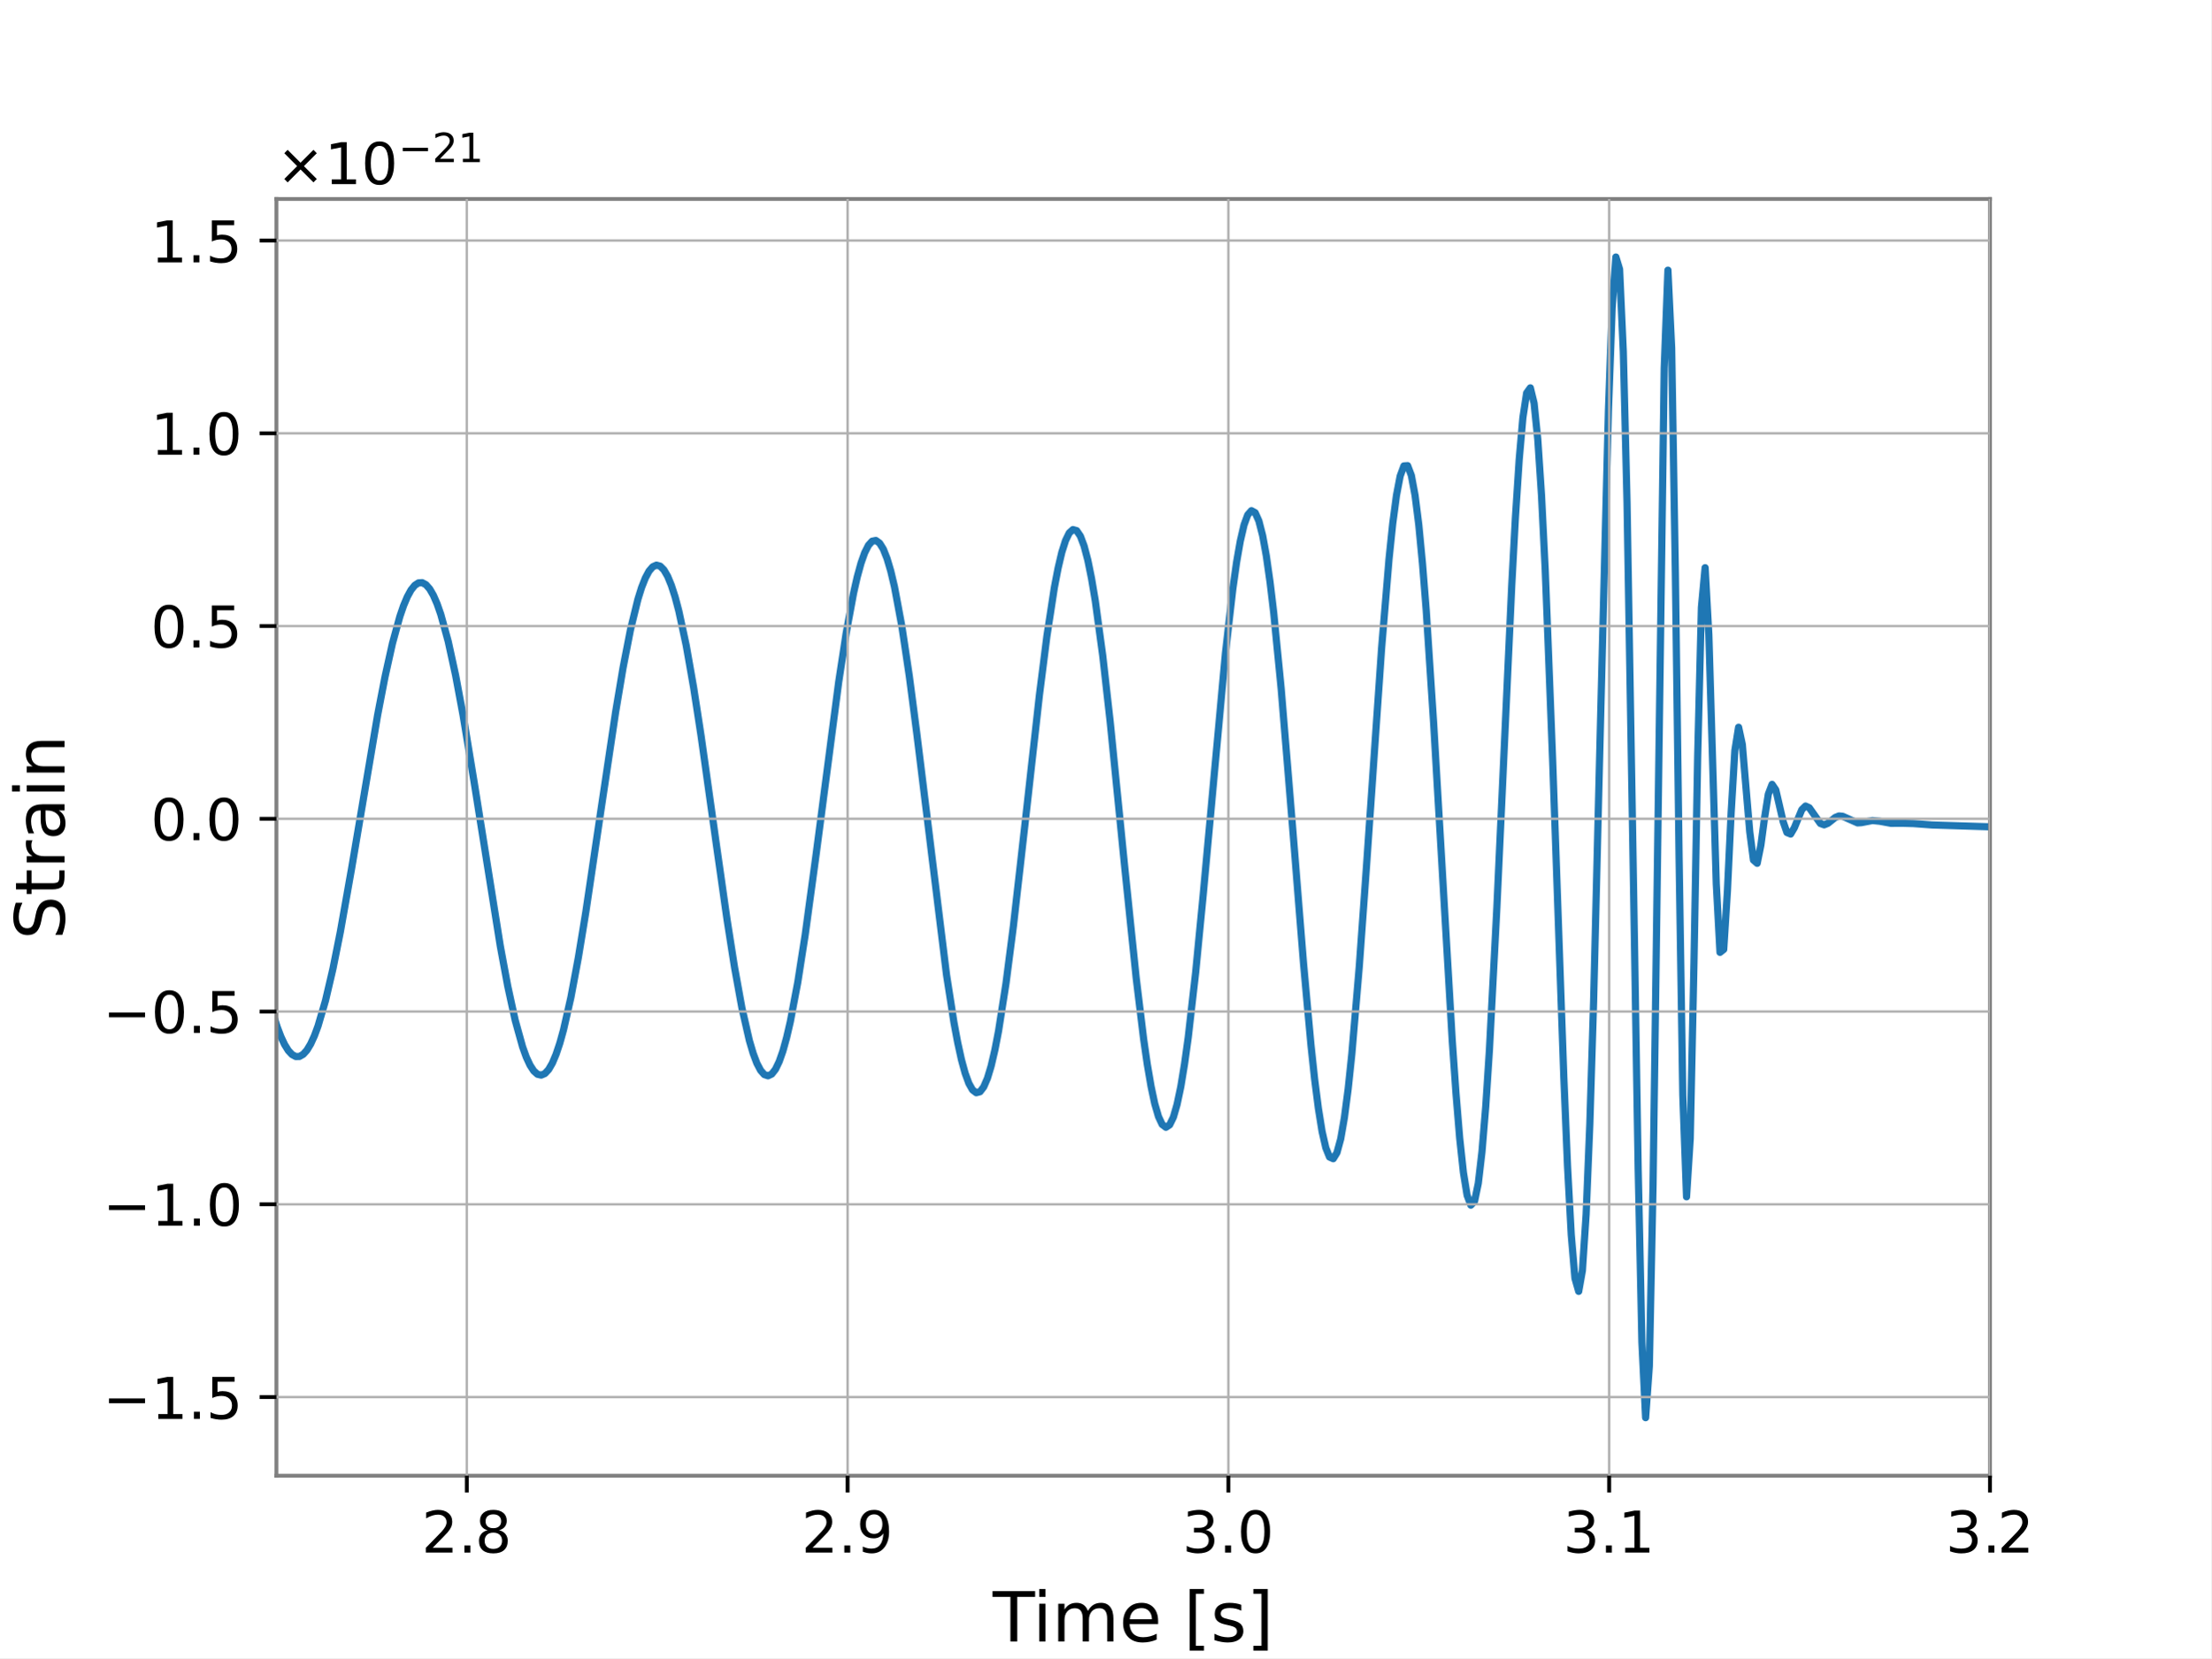
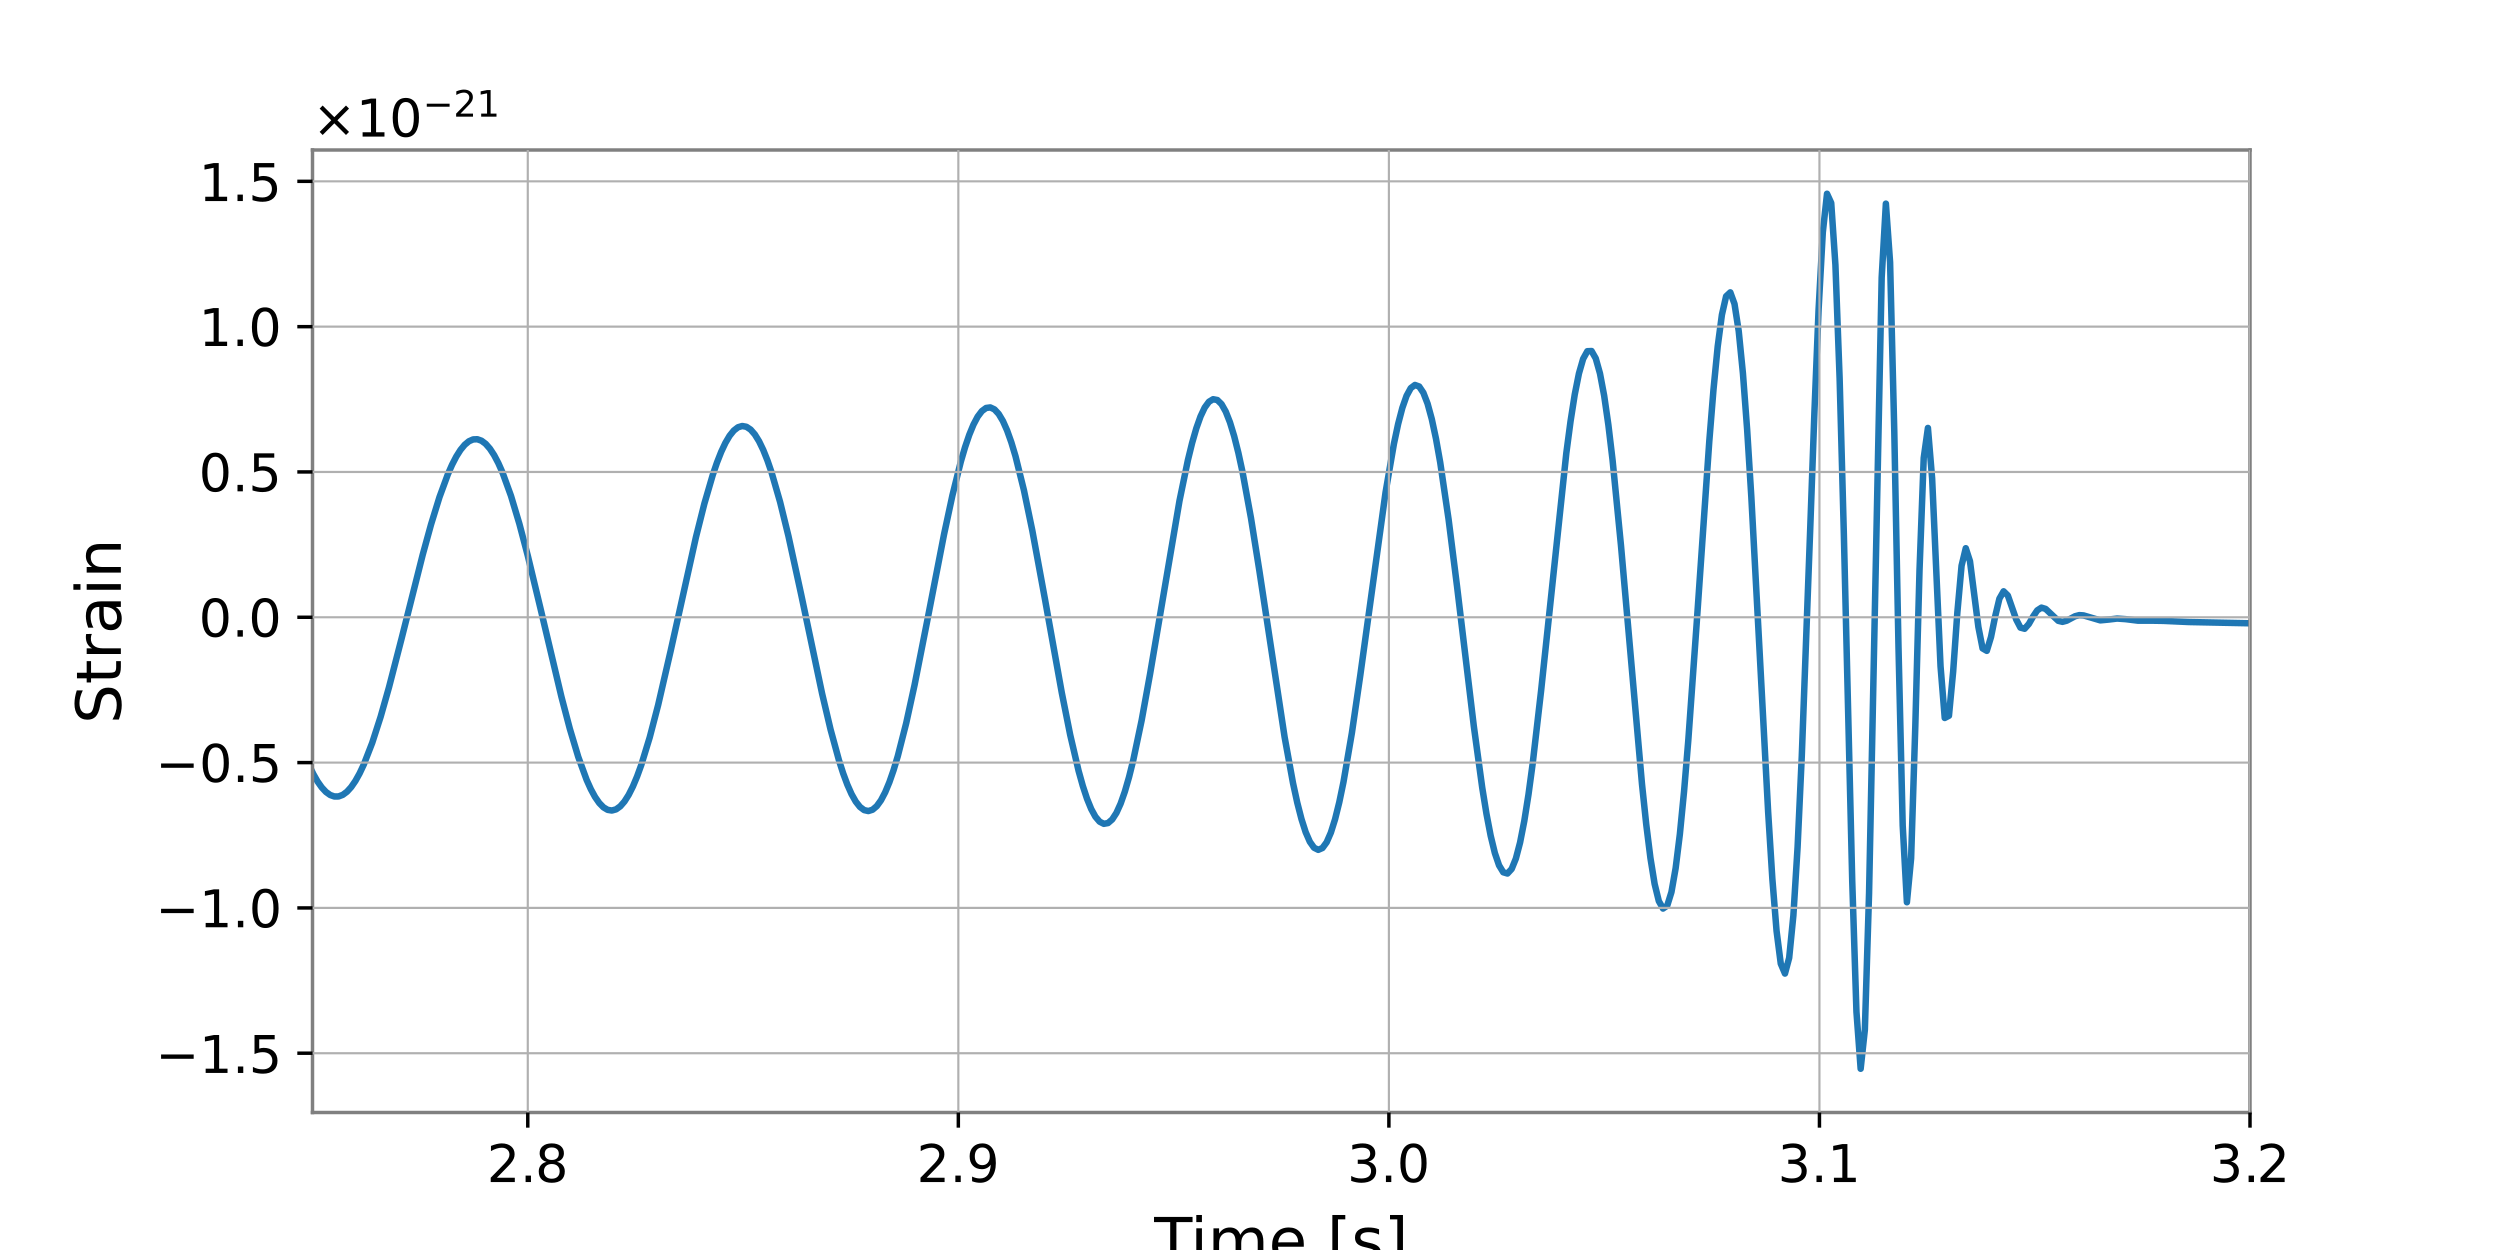
- <svg xmlns="http://www.w3.org/2000/svg" xmlns:xlink="http://www.w3.org/1999/xlink" width="460.8pt" height="345.6pt" viewBox="0 0 460.8 345.6" version="1.1">
+ <svg xmlns="http://www.w3.org/2000/svg" xmlns:xlink="http://www.w3.org/1999/xlink" width="576pt" height="288pt" viewBox="0 0 576 288" version="1.1">
  <defs>
    <style type="text/css">*{stroke-linejoin: round; stroke-linecap: butt}</style>
  </defs>
  <g id="figure_1">
    <g id="patch_1">
-       <path d="M 0 345.6  L 460.8 345.6  L 460.8 0  L 0 0  z " style="fill: #ffffff" />
+       <path d="M 0 288  L 576 288  L 576 0  L 0 0  z " style="fill: #ffffff" />
    </g>
    <g id="axes_1">
      <g id="patch_2">
-         <path d="M 57.6 307.584  L 414.72 307.584  L 414.72 41.472  L 57.6 41.472  z " style="fill: #ffffff" />
+         <path d="M 72 256.32  L 518.4 256.32  L 518.4 34.56  L 72 34.56  z " style="fill: #ffffff" />
      </g>
      <g id="line2d_1">
-         <path d="M 56.98 211.622  L 57.755 214.025  L 58.53 216.061  L 59.305 217.711  L 60.08 218.96  L 60.855 219.797  L 61.63 220.212  L 62.405 220.2  L 63.18 219.761  L 63.955 218.898  L 64.73 217.615  L 65.505 215.924  L 66.28 213.836  L 67.83 208.547  L 69.38 201.922  L 70.93 194.187  L 73.255 181.093  L 78.68 149.1  L 80.23 141.073  L 81.78 134.11  L 83.33 128.474  L 84.105 126.224  L 84.88 124.384  L 85.655 122.972  L 86.43 122.004  L 87.205 121.491  L 87.98 121.44  L 88.755 121.853  L 89.53 122.729  L 90.305 124.061  L 91.08 125.841  L 91.855 128.053  L 93.405 133.697  L 94.955 140.8  L 96.505 149.111  L 98.83 163.171  L 104.255 197.173  L 105.805 205.523  L 107.355 212.629  L 108.905 218.206  L 109.68 220.345  L 110.455 222.02  L 111.23 223.212  L 112.005 223.906  L 112.78 224.093  L 113.555 223.769  L 114.33 222.934  L 115.105 221.593  L 115.88 219.758  L 116.655 217.444  L 117.43 214.67  L 118.98 207.853  L 120.53 199.558  L 122.08 190.103  L 125.18 169.217  L 128.28 148.489  L 129.83 139.248  L 131.38 131.283  L 132.93 124.934  L 133.705 122.457  L 134.48 120.483  L 135.255 119.035  L 136.03 118.131  L 136.805 117.784  L 137.58 117.998  L 138.355 118.775  L 139.13 120.109  L 139.905 121.988  L 140.68 124.395  L 141.455 127.307  L 143.005 134.522  L 144.555 143.339  L 146.105 153.39  L 149.205 175.437  L 151.53 191.771  L 153.08 201.643  L 154.63 210.164  L 156.18 216.931  L 156.955 219.551  L 157.73 221.616  L 158.505 223.097  L 159.28 223.976  L 160.055 224.236  L 160.83 223.872  L 161.605 222.882  L 162.38 221.275  L 163.155 219.064  L 163.93 216.27  L 164.705 212.923  L 166.255 204.715  L 167.805 194.796  L 170.13 177.694  L 174.78 142.181  L 176.33 132.041  L 177.88 123.634  L 178.655 120.219  L 179.43 117.392  L 180.205 115.194  L 180.98 113.656  L 181.755 112.801  L 182.53 112.644  L 183.305 113.194  L 184.08 114.447  L 184.855 116.394  L 185.63 119.014  L 186.405 122.279  L 187.955 130.589  L 189.505 140.936  L 191.055 152.821  L 197.255 203.163  L 198.805 213.122  L 199.58 217.284  L 200.355 220.819  L 201.13 223.674  L 201.905 225.805  L 202.68 227.177  L 203.455 227.766  L 204.23 227.558  L 205.005 226.551  L 205.78 224.752  L 206.555 222.181  L 207.33 218.866  L 208.105 214.85  L 209.655 204.922  L 211.205 192.918  L 213.53 172.477  L 216.63 144.774  L 218.18 132.563  L 219.73 122.468  L 220.505 118.423  L 221.28 115.139  L 222.055 112.676  L 222.83 111.078  L 223.605 110.379  L 224.38 110.599  L 225.155 111.743  L 225.93 113.805  L 226.705 116.761  L 227.48 120.576  L 228.255 125.2  L 229.805 136.612  L 231.355 150.342  L 234.455 181.335  L 236.78 203.8  L 238.33 216.533  L 239.105 221.883  L 239.88 226.421  L 240.655 230.063  L 241.43 232.735  L 242.205 234.381  L 242.98 234.963  L 243.755 234.459  L 244.53 232.867  L 245.305 230.202  L 246.08 226.498  L 246.855 221.811  L 247.63 216.209  L 249.18 202.638  L 250.73 186.68  L 255.38 136.182  L 256.93 122.679  L 257.705 117.213  L 258.48 112.766  L 259.255 109.436  L 260.03 107.306  L 260.805 106.435  L 261.58 106.858  L 262.355 108.586  L 263.13 111.601  L 263.905 115.862  L 264.68 121.299  L 265.455 127.818  L 267.005 143.608  L 269.33 171.797  L 271.655 200.793  L 273.205 217.782  L 273.98 224.967  L 274.755 231.039  L 275.53 235.845  L 276.305 239.254  L 277.08 241.166  L 277.855 241.51  L 278.63 240.249  L 279.405 237.381  L 280.18 232.939  L 280.955 226.995  L 281.73 219.661  L 283.28 201.448  L 284.83 179.893  L 287.93 135.128  L 289.48 116.495  L 290.255 109.081  L 291.03 103.253  L 291.805 99.209  L 292.58 97.105  L 293.355 97.051  L 294.13 99.099  L 294.905 103.243  L 295.68 109.413  L 296.455 117.478  L 297.23 127.246  L 298.78 150.844  L 302.655 216.838  L 303.43 227.881  L 304.205 237.195  L 304.98 244.391  L 305.755 249.141  L 306.53 251.193  L 307.305 250.382  L 308.08 246.645  L 308.855 240.02  L 309.63 230.654  L 310.405 218.8  L 311.955 189.151  L 315.055 122.014  L 315.83 107.686  L 316.605 95.812  L 317.38 87.043  L 318.155 81.919  L 318.93 80.836  L 319.705 84.027  L 320.48 91.539  L 321.255 103.223  L 322.03 118.71  L 323.58 158.476  L 325.905 224.52  L 326.68 242.99  L 327.455 257.378  L 328.23 266.444  L 329.005 269.166  L 329.78 264.828  L 330.555 253.118  L 331.33 234.237  L 332.105 209.006  L 333.655 146.341  L 335.205 85.523  L 335.98 64.247  L 336.755 53.568  L 337.53 56.114  L 338.305 73.279  L 339.08 104.654  L 340.63 196.468  L 341.405 243.687  L 342.18 279.74  L 342.955 295.488  L 343.73 284.721  L 344.505 246.977  L 346.83 76.741  L 347.605 56.306  L 348.38 72.513  L 349.155 119.371  L 349.93 178.891  L 350.705 228.212  L 351.48 249.454  L 352.255 237.322  L 353.03 200.701  L 353.805 157.647  L 354.58 126.602  L 355.355 118.324  L 356.13 132.29  L 357.68 184.22  L 358.455 198.501  L 359.23 197.889  L 360.005 185.686  L 360.78 169.325  L 361.555 156.417  L 362.33 151.575  L 363.105 155.157  L 364.655 173.357  L 365.43 179.271  L 366.205 179.944  L 366.98 176.14  L 367.755 170.374  L 368.53 165.515  L 369.305 163.49  L 370.08 164.624  L 371.63 171.292  L 372.405 173.524  L 373.18 173.837  L 373.955 172.518  L 375.505 168.754  L 376.28 168.003  L 377.055 168.356  L 379.38 171.643  L 380.155 171.924  L 380.93 171.612  L 382.48 170.378  L 383.255 170.07  L 384.03 170.145  L 387.13 171.519  L 387.905 171.47  L 390.23 171.019  L 391.78 171.18  L 394.105 171.611  L 396.43 171.597  L 398.755 171.66  L 402.63 171.946  L 415.03 172.339  L 415.03 172.339  " clip-path="url(#p84a1144452)" style="fill: none; stroke: #1f77b4; stroke-width: 1.5; stroke-linecap: square" />
+         <path d="M 71.225 176.351  L 72.194 178.354  L 73.162 180.051  L 74.131 181.426  L 75.1 182.467  L 76.069 183.164  L 77.037 183.51  L 78.006 183.5  L 78.975 183.135  L 79.944 182.415  L 80.912 181.346  L 81.881 179.936  L 82.85 178.197  L 83.819 176.142  L 85.756 171.157  L 87.694 165.148  L 89.631 158.32  L 92.537 147.068  L 97.381 127.851  L 99.319 120.81  L 101.256 114.534  L 103.194 109.259  L 104.162 107.061  L 105.131 105.186  L 106.1 103.653  L 107.069 102.477  L 108.037 101.67  L 109.006 101.243  L 109.975 101.2  L 110.944 101.544  L 111.912 102.274  L 112.881 103.384  L 113.85 104.867  L 114.819 106.711  L 115.787 108.899  L 117.725 114.234  L 119.662 120.685  L 121.6 128.022  L 124.506 140.093  L 129.35 160.529  L 131.287 167.903  L 133.225 174.375  L 135.162 179.687  L 136.131 181.838  L 137.1 183.621  L 138.069 185.017  L 139.037 186.01  L 140.006 186.588  L 140.975 186.744  L 141.944 186.474  L 142.912 185.778  L 143.881 184.661  L 144.85 183.132  L 145.819 181.203  L 146.787 178.892  L 147.756 176.22  L 149.694 169.893  L 151.631 162.462  L 154.537 149.878  L 160.35 123.741  L 162.287 116.04  L 164.225 109.402  L 165.194 106.573  L 166.162 104.112  L 167.131 102.047  L 168.1 100.402  L 169.069 99.196  L 170.037 98.443  L 171.006 98.153  L 171.975 98.332  L 172.944 98.979  L 173.912 100.091  L 174.881 101.657  L 175.85 103.663  L 176.819 106.089  L 177.787 108.911  L 179.725 115.626  L 181.662 123.53  L 184.569 136.872  L 189.412 159.809  L 191.35 168.035  L 193.287 175.136  L 194.256 178.158  L 195.225 180.776  L 196.194 182.959  L 197.162 184.68  L 198.131 185.914  L 199.1 186.646  L 200.069 186.864  L 201.037 186.56  L 202.006 185.735  L 202.975 184.396  L 203.944 182.553  L 204.912 180.225  L 205.881 177.436  L 206.85 174.215  L 208.787 166.62  L 210.725 157.774  L 213.631 143.05  L 217.506 123.12  L 219.444 114.104  L 221.381 106.326  L 222.35 103.028  L 223.319 100.182  L 224.287 97.827  L 225.256 95.995  L 226.225 94.713  L 227.194 94  L 228.162 93.87  L 229.131 94.328  L 230.1 95.373  L 231.069 96.995  L 232.037 99.178  L 233.006 101.899  L 233.975 105.127  L 235.912 112.947  L 237.85 122.268  L 240.756 138.043  L 244.631 159.585  L 246.569 169.303  L 248.506 177.602  L 249.475 181.07  L 250.444 184.016  L 251.412 186.395  L 252.381 188.17  L 253.35 189.314  L 254.319 189.805  L 255.287 189.632  L 256.256 188.793  L 257.225 187.293  L 258.194 185.15  L 259.163 182.388  L 260.131 179.041  L 261.1 175.151  L 263.038 165.951  L 264.975 155.281  L 271.756 115.374  L 273.694 106.006  L 274.663 102.057  L 275.631 98.686  L 276.6 95.949  L 277.569 93.896  L 278.538 92.565  L 279.506 91.982  L 280.475 92.166  L 281.444 93.119  L 282.413 94.837  L 283.381 97.301  L 284.35 100.48  L 285.319 104.334  L 286.288 108.809  L 288.225 119.363  L 290.163 131.52  L 295.975 169.833  L 297.913 180.444  L 298.881 184.903  L 299.85 188.684  L 300.819 191.719  L 301.788 193.945  L 302.756 195.318  L 303.725 195.803  L 304.694 195.383  L 305.663 194.056  L 306.631 191.835  L 307.6 188.749  L 308.569 184.842  L 309.538 180.175  L 311.475 168.865  L 313.413 155.567  L 319.225 113.485  L 321.163 102.233  L 322.131 97.678  L 323.1 93.971  L 324.069 91.197  L 325.038 89.422  L 326.006 88.696  L 326.975 89.048  L 327.944 90.488  L 328.913 93.001  L 329.881 96.552  L 330.85 101.083  L 331.819 106.515  L 333.756 119.674  L 335.694 135.033  L 339.569 167.327  L 341.506 181.485  L 342.475 187.473  L 343.444 192.533  L 344.413 196.537  L 345.381 199.378  L 346.35 200.972  L 347.319 201.259  L 348.288 200.208  L 349.256 197.817  L 350.225 194.115  L 351.194 189.163  L 352.163 183.051  L 353.131 175.903  L 355.069 159.141  L 360.881 104.386  L 361.85 97.079  L 362.819 90.901  L 363.788 86.044  L 364.756 82.674  L 365.725 80.921  L 366.694 80.876  L 367.663 82.582  L 368.631 86.035  L 369.6 91.177  L 370.569 97.898  L 371.538 106.038  L 373.475 125.703  L 378.319 180.698  L 379.288 189.901  L 380.256 197.662  L 381.225 203.659  L 382.194 207.618  L 383.163 209.328  L 384.131 208.652  L 385.1 205.537  L 386.069 200.017  L 387.038 192.212  L 388.006 182.333  L 388.975 170.677  L 390.913 143.641  L 393.819 101.678  L 394.788 89.738  L 395.756 79.844  L 396.725 72.536  L 397.694 68.266  L 398.663 67.363  L 399.631 70.022  L 400.6 76.283  L 401.569 86.019  L 402.538 98.925  L 403.506 114.504  L 405.444 150.725  L 407.381 187.1  L 408.35 202.491  L 409.319 214.481  L 410.288 222.036  L 411.256 224.305  L 412.225 220.69  L 413.194 210.932  L 414.163 195.197  L 415.131 174.172  L 417.069 121.951  L 418.038 95.059  L 419.006 71.269  L 419.975 53.539  L 420.944 44.64  L 421.913 46.762  L 422.881 61.066  L 423.85 87.212  L 424.819 122.922  L 426.756 203.072  L 427.725 233.117  L 428.694 246.24  L 429.663 237.267  L 430.631 205.814  L 433.538 63.951  L 434.506 46.922  L 435.475 60.428  L 436.444 99.476  L 437.413 149.075  L 438.381 190.177  L 439.35 207.878  L 440.319 197.768  L 441.288 167.251  L 442.256 131.373  L 443.225 105.501  L 444.194 98.603  L 445.163 110.242  L 447.1 153.516  L 448.069 165.418  L 449.038 164.907  L 450.006 154.738  L 450.975 141.104  L 451.944 130.347  L 452.913 126.313  L 453.881 129.298  L 455.819 144.464  L 456.788 149.392  L 457.756 149.953  L 458.725 146.783  L 459.694 141.978  L 460.663 137.929  L 461.631 136.241  L 462.6 137.187  L 464.538 142.743  L 465.506 144.604  L 466.475 144.864  L 467.444 143.765  L 468.413 142.069  L 469.381 140.628  L 470.35 140.002  L 471.319 140.296  L 474.225 143.036  L 475.194 143.27  L 476.163 143.01  L 478.1 141.982  L 479.069 141.725  L 480.038 141.787  L 483.913 142.932  L 485.85 142.746  L 487.788 142.516  L 489.725 142.65  L 492.631 143.009  L 495.538 142.998  L 498.444 143.05  L 504.256 143.313  L 518.788 143.616  L 518.788 143.616  " clip-path="url(#p03eb09dd69)" style="fill: none; stroke: #1f77b4; stroke-width: 1.5; stroke-linecap: square" />
      </g>
      <g id="patch_3">
-         <path d="M 57.6 307.584  L 57.6 41.472  " style="fill: none; stroke: #808080; stroke-width: 0.8; stroke-linejoin: miter; stroke-linecap: square" />
+         <path d="M 72 256.32  L 72 34.56  " style="fill: none; stroke: #808080; stroke-width: 0.8; stroke-linejoin: miter; stroke-linecap: square" />
      </g>
      <g id="patch_4">
-         <path d="M 414.72 307.584  L 414.72 41.472  " style="fill: none; stroke: #808080; stroke-width: 0.8; stroke-linejoin: miter; stroke-linecap: square" />
+         <path d="M 518.4 256.32  L 518.4 34.56  " style="fill: none; stroke: #808080; stroke-width: 0.8; stroke-linejoin: miter; stroke-linecap: square" />
      </g>
      <g id="patch_5">
-         <path d="M 57.6 307.584  L 414.72 307.584  " style="fill: none; stroke: #808080; stroke-width: 0.8; stroke-linejoin: miter; stroke-linecap: square" />
+         <path d="M 72 256.32  L 518.4 256.32  " style="fill: none; stroke: #808080; stroke-width: 0.8; stroke-linejoin: miter; stroke-linecap: square" />
      </g>
      <g id="patch_6">
-         <path d="M 57.6 41.472  L 414.72 41.472  " style="fill: none; stroke: #808080; stroke-width: 0.8; stroke-linejoin: miter; stroke-linecap: square" />
+         <path d="M 72 34.56  L 518.4 34.56  " style="fill: none; stroke: #808080; stroke-width: 0.8; stroke-linejoin: miter; stroke-linecap: square" />
      </g>
      <g id="matplotlib.axis_1">
        <g id="xtick_1">
          <g id="line2d_2">
-             <path d="M 97.28 307.584  L 97.28 41.472  " clip-path="url(#p84a1144452)" style="fill: none; stroke: #b0b0b0; stroke-width: 0.5; stroke-linecap: square" />
+             <path d="M 121.6 256.32  L 121.6 34.56  " clip-path="url(#p03eb09dd69)" style="fill: none; stroke: #b0b0b0; stroke-width: 0.5; stroke-linecap: square" />
          </g>
          <g id="line2d_3">
            <defs>
-               <path id="m9dfa824d84" d="M 0 0  L 0 3.5  " style="stroke: #000000; stroke-width: 0.8" />
-             </defs>
-             <g>
-               <use xlink:href="#m9dfa824d84" x="97.28" y="307.584" style="stroke: #000000; stroke-width: 0.8" />
+               <path id="m7b87c50d47" d="M 0 0  L 0 3.5  " style="stroke: #000000; stroke-width: 0.8" />
+             </defs>
+             <g>
+               <use xlink:href="#m7b87c50d47" x="121.6" y="256.32" style="stroke: #000000; stroke-width: 0.8" />
            </g>
          </g>
          <g id="text_1">
-             <g transform="translate(87.86 323.7021) scale(0.12 -0.12)">
+             <g transform="translate(112.18 272.4381) scale(0.12 -0.12)">
              <defs>
                <path id="DejaVuSans-32" d="M 1228 531  L 3431 531  L 3431 0  L 469 0  L 469 531  Q 828 903 1448 1529  Q 2069 2156 2228 2338  Q 2531 2678 2651 2914  Q 2772 3150 2772 3378  Q 2772 3750 2511 3984  Q 2250 4219 1831 4219  Q 1534 4219 1204 4116  Q 875 4013 500 3803  L 500 4441  Q 881 4594 1212 4672  Q 1544 4750 1819 4750  Q 2544 4750 2975 4387  Q 3406 4025 3406 3419  Q 3406 3131 3298 2873  Q 3191 2616 2906 2266  Q 2828 2175 2409 1742  Q 1991 1309 1228 531  z " transform="scale(0.015625)" />
                <path id="DejaVuSans-2e" d="M 684 794  L 1344 794  L 1344 0  L 684 0  L 684 794  z " transform="scale(0.015625)" />
                <path id="DejaVuSans-38" d="M 2034 2216  Q 1584 2216 1326 1975  Q 1069 1734 1069 1313  Q 1069 891 1326 650  Q 1584 409 2034 409  Q 2484 409 2743 651  Q 3003 894 3003 1313  Q 3003 1734 2745 1975  Q 2488 2216 2034 2216  z M 1403 2484  Q 997 2584 770 2862  Q 544 3141 544 3541  Q 544 4100 942 4425  Q 1341 4750 2034 4750  Q 2731 4750 3128 4425  Q 3525 4100 3525 3541  Q 3525 3141 3298 2862  Q 3072 2584 2669 2484  Q 3125 2378 3379 2068  Q 3634 1759 3634 1313  Q 3634 634 3220 271  Q 2806 -91 2034 -91  Q 1263 -91 848 271  Q 434 634 434 1313  Q 434 1759 690 2068  Q 947 2378 1403 2484  z M 1172 3481  Q 1172 3119 1398 2916  Q 1625 2713 2034 2713  Q 2441 2713 2670 2916  Q 2900 3119 2900 3481  Q 2900 3844 2670 4047  Q 2441 4250 2034 4250  Q 1625 4250 1398 4047  Q 1172 3844 1172 3481  z " transform="scale(0.015625)" />
              </defs>
              <use xlink:href="#DejaVuSans-32" transform="translate(0 0.78125)" />
              <use xlink:href="#DejaVuSans-2e" transform="translate(63.62305 0.78125)" />
              <use xlink:href="#DejaVuSans-38" transform="translate(92.78516 0.78125)" />
            </g>
          </g>
        </g>
        <g id="xtick_2">
          <g id="line2d_4">
-             <path d="M 176.64 307.584  L 176.64 41.472  " clip-path="url(#p84a1144452)" style="fill: none; stroke: #b0b0b0; stroke-width: 0.5; stroke-linecap: square" />
+             <path d="M 220.8 256.32  L 220.8 34.56  " clip-path="url(#p03eb09dd69)" style="fill: none; stroke: #b0b0b0; stroke-width: 0.5; stroke-linecap: square" />
          </g>
          <g id="line2d_5">
            <g>
-               <use xlink:href="#m9dfa824d84" x="176.64" y="307.584" style="stroke: #000000; stroke-width: 0.8" />
+               <use xlink:href="#m7b87c50d47" x="220.8" y="256.32" style="stroke: #000000; stroke-width: 0.8" />
            </g>
          </g>
          <g id="text_2">
-             <g transform="translate(167.04 323.7021) scale(0.12 -0.12)">
+             <g transform="translate(211.2 272.4381) scale(0.12 -0.12)">
              <defs>
                <path id="DejaVuSans-39" d="M 703 97  L 703 672  Q 941 559 1184 500  Q 1428 441 1663 441  Q 2288 441 2617 861  Q 2947 1281 2994 2138  Q 2813 1869 2534 1725  Q 2256 1581 1919 1581  Q 1219 1581 811 2004  Q 403 2428 403 3163  Q 403 3881 828 4315  Q 1253 4750 1959 4750  Q 2769 4750 3195 4129  Q 3622 3509 3622 2328  Q 3622 1225 3098 567  Q 2575 -91 1691 -91  Q 1453 -91 1209 -44  Q 966 3 703 97  z M 1959 2075  Q 2384 2075 2632 2365  Q 2881 2656 2881 3163  Q 2881 3666 2632 3958  Q 2384 4250 1959 4250  Q 1534 4250 1286 3958  Q 1038 3666 1038 3163  Q 1038 2656 1286 2365  Q 1534 2075 1959 2075  z " transform="scale(0.015625)" />
              </defs>
              <use xlink:href="#DejaVuSans-32" transform="translate(0 0.78125)" />
              <use xlink:href="#DejaVuSans-2e" transform="translate(63.62305 0.78125)" />
              <use xlink:href="#DejaVuSans-39" transform="translate(95.41016 0.78125)" />
            </g>
          </g>
        </g>
        <g id="xtick_3">
          <g id="line2d_6">
-             <path d="M 256 307.584  L 256 41.472  " clip-path="url(#p84a1144452)" style="fill: none; stroke: #b0b0b0; stroke-width: 0.5; stroke-linecap: square" />
+             <path d="M 320 256.32  L 320 34.56  " clip-path="url(#p03eb09dd69)" style="fill: none; stroke: #b0b0b0; stroke-width: 0.5; stroke-linecap: square" />
          </g>
          <g id="line2d_7">
            <g>
-               <use xlink:href="#m9dfa824d84" x="256" y="307.584" style="stroke: #000000; stroke-width: 0.8" />
+               <use xlink:href="#m7b87c50d47" x="320" y="256.32" style="stroke: #000000; stroke-width: 0.8" />
            </g>
          </g>
          <g id="text_3">
-             <g transform="translate(246.4 323.7021) scale(0.12 -0.12)">
+             <g transform="translate(310.4 272.4381) scale(0.12 -0.12)">
              <defs>
                <path id="DejaVuSans-33" d="M 2597 2516  Q 3050 2419 3304 2112  Q 3559 1806 3559 1356  Q 3559 666 3084 287  Q 2609 -91 1734 -91  Q 1441 -91 1130 -33  Q 819 25 488 141  L 488 750  Q 750 597 1062 519  Q 1375 441 1716 441  Q 2309 441 2620 675  Q 2931 909 2931 1356  Q 2931 1769 2642 2001  Q 2353 2234 1838 2234  L 1294 2234  L 1294 2753  L 1863 2753  Q 2328 2753 2575 2939  Q 2822 3125 2822 3475  Q 2822 3834 2567 4026  Q 2313 4219 1838 4219  Q 1578 4219 1281 4162  Q 984 4106 628 3988  L 628 4550  Q 988 4650 1302 4700  Q 1616 4750 1894 4750  Q 2613 4750 3031 4423  Q 3450 4097 3450 3541  Q 3450 3153 3228 2886  Q 3006 2619 2597 2516  z " transform="scale(0.015625)" />
                <path id="DejaVuSans-30" d="M 2034 4250  Q 1547 4250 1301 3770  Q 1056 3291 1056 2328  Q 1056 1369 1301 889  Q 1547 409 2034 409  Q 2525 409 2770 889  Q 3016 1369 3016 2328  Q 3016 3291 2770 3770  Q 2525 4250 2034 4250  z M 2034 4750  Q 2819 4750 3233 4129  Q 3647 3509 3647 2328  Q 3647 1150 3233 529  Q 2819 -91 2034 -91  Q 1250 -91 836 529  Q 422 1150 422 2328  Q 422 3509 836 4129  Q 1250 4750 2034 4750  z " transform="scale(0.015625)" />
              </defs>
              <use xlink:href="#DejaVuSans-33" transform="translate(0 0.78125)" />
              <use xlink:href="#DejaVuSans-2e" transform="translate(63.62305 0.78125)" />
              <use xlink:href="#DejaVuSans-30" transform="translate(95.41016 0.78125)" />
            </g>
          </g>
        </g>
        <g id="xtick_4">
          <g id="line2d_8">
-             <path d="M 335.36 307.584  L 335.36 41.472  " clip-path="url(#p84a1144452)" style="fill: none; stroke: #b0b0b0; stroke-width: 0.5; stroke-linecap: square" />
+             <path d="M 419.2 256.32  L 419.2 34.56  " clip-path="url(#p03eb09dd69)" style="fill: none; stroke: #b0b0b0; stroke-width: 0.5; stroke-linecap: square" />
          </g>
          <g id="line2d_9">
            <g>
-               <use xlink:href="#m9dfa824d84" x="335.36" y="307.584" style="stroke: #000000; stroke-width: 0.8" />
+               <use xlink:href="#m7b87c50d47" x="419.2" y="256.32" style="stroke: #000000; stroke-width: 0.8" />
            </g>
          </g>
          <g id="text_4">
-             <g transform="translate(325.76 323.7021) scale(0.12 -0.12)">
+             <g transform="translate(409.6 272.4381) scale(0.12 -0.12)">
              <defs>
                <path id="DejaVuSans-31" d="M 794 531  L 1825 531  L 1825 4091  L 703 3866  L 703 4441  L 1819 4666  L 2450 4666  L 2450 531  L 3481 531  L 3481 0  L 794 0  L 794 531  z " transform="scale(0.015625)" />
              </defs>
              <use xlink:href="#DejaVuSans-33" transform="translate(0 0.78125)" />
              <use xlink:href="#DejaVuSans-2e" transform="translate(63.62305 0.78125)" />
              <use xlink:href="#DejaVuSans-31" transform="translate(95.41016 0.78125)" />
            </g>
          </g>
        </g>
        <g id="xtick_5">
          <g id="line2d_10">
-             <path d="M 414.72 307.584  L 414.72 41.472  " clip-path="url(#p84a1144452)" style="fill: none; stroke: #b0b0b0; stroke-width: 0.5; stroke-linecap: square" />
+             <path d="M 518.4 256.32  L 518.4 34.56  " clip-path="url(#p03eb09dd69)" style="fill: none; stroke: #b0b0b0; stroke-width: 0.5; stroke-linecap: square" />
          </g>
          <g id="line2d_11">
            <g>
-               <use xlink:href="#m9dfa824d84" x="414.72" y="307.584" style="stroke: #000000; stroke-width: 0.8" />
+               <use xlink:href="#m7b87c50d47" x="518.4" y="256.32" style="stroke: #000000; stroke-width: 0.8" />
            </g>
          </g>
          <g id="text_5">
-             <g transform="translate(405.48 323.7021) scale(0.12 -0.12)">
+             <g transform="translate(509.16 272.4381) scale(0.12 -0.12)">
              <use xlink:href="#DejaVuSans-33" transform="translate(0 0.78125)" />
              <use xlink:href="#DejaVuSans-2e" transform="translate(63.62305 0.78125)" />
              <use xlink:href="#DejaVuSans-32" transform="translate(89.91016 0.78125)" />
            </g>
          </g>
        </g>
        <g id="text_6">
-           <g transform="translate(206.8864 342.1395) scale(0.144 -0.144)">
+           <g transform="translate(265.9264 290.8755) scale(0.144 -0.144)">
            <defs>
              <path id="DejaVuSans-54" d="M -19 4666  L 3928 4666  L 3928 4134  L 2272 4134  L 2272 0  L 1638 0  L 1638 4134  L -19 4134  L -19 4666  z " transform="scale(0.015625)" />
              <path id="DejaVuSans-69" d="M 603 3500  L 1178 3500  L 1178 0  L 603 0  L 603 3500  z M 603 4863  L 1178 4863  L 1178 4134  L 603 4134  L 603 4863  z " transform="scale(0.015625)" />
              <path id="DejaVuSans-6d" d="M 3328 2828  Q 3544 3216 3844 3400  Q 4144 3584 4550 3584  Q 5097 3584 5394 3201  Q 5691 2819 5691 2113  L 5691 0  L 5113 0  L 5113 2094  Q 5113 2597 4934 2840  Q 4756 3084 4391 3084  Q 3944 3084 3684 2787  Q 3425 2491 3425 1978  L 3425 0  L 2847 0  L 2847 2094  Q 2847 2600 2669 2842  Q 2491 3084 2119 3084  Q 1678 3084 1418 2786  Q 1159 2488 1159 1978  L 1159 0  L 581 0  L 581 3500  L 1159 3500  L 1159 2956  Q 1356 3278 1631 3431  Q 1906 3584 2284 3584  Q 2666 3584 2933 3390  Q 3200 3197 3328 2828  z " transform="scale(0.015625)" />
              <path id="DejaVuSans-65" d="M 3597 1894  L 3597 1613  L 953 1613  Q 991 1019 1311 708  Q 1631 397 2203 397  Q 2534 397 2845 478  Q 3156 559 3463 722  L 3463 178  Q 3153 47 2828 -22  Q 2503 -91 2169 -91  Q 1331 -91 842 396  Q 353 884 353 1716  Q 353 2575 817 3079  Q 1281 3584 2069 3584  Q 2775 3584 3186 3129  Q 3597 2675 3597 1894  z M 3022 2063  Q 3016 2534 2758 2815  Q 2500 3097 2075 3097  Q 1594 3097 1305 2825  Q 1016 2553 972 2059  L 3022 2063  z " transform="scale(0.015625)" />
              <path id="DejaVuSans-20" transform="scale(0.015625)" />
              <path id="DejaVuSans-5b" d="M 550 4863  L 1875 4863  L 1875 4416  L 1125 4416  L 1125 -397  L 1875 -397  L 1875 -844  L 550 -844  L 550 4863  z " transform="scale(0.015625)" />
              <path id="DejaVuSans-73" d="M 2834 3397  L 2834 2853  Q 2591 2978 2328 3040  Q 2066 3103 1784 3103  Q 1356 3103 1142 2972  Q 928 2841 928 2578  Q 928 2378 1081 2264  Q 1234 2150 1697 2047  L 1894 2003  Q 2506 1872 2764 1633  Q 3022 1394 3022 966  Q 3022 478 2636 193  Q 2250 -91 1575 -91  Q 1294 -91 989 -36  Q 684 19 347 128  L 347 722  Q 666 556 975 473  Q 1284 391 1588 391  Q 1994 391 2212 530  Q 2431 669 2431 922  Q 2431 1156 2273 1281  Q 2116 1406 1581 1522  L 1381 1569  Q 847 1681 609 1914  Q 372 2147 372 2553  Q 372 3047 722 3315  Q 1072 3584 1716 3584  Q 2034 3584 2315 3537  Q 2597 3491 2834 3397  z " transform="scale(0.015625)" />
              <path id="DejaVuSans-5d" d="M 1947 4863  L 1947 -844  L 622 -844  L 622 -397  L 1369 -397  L 1369 4416  L 622 4416  L 622 4863  L 1947 4863  z " transform="scale(0.015625)" />
            </defs>
            <use xlink:href="#DejaVuSans-54" />
            <use xlink:href="#DejaVuSans-69" x="57.959" />
            <use xlink:href="#DejaVuSans-6d" x="85.742" />
            <use xlink:href="#DejaVuSans-65" x="183.154" />
            <use xlink:href="#DejaVuSans-20" x="244.678" />
            <use xlink:href="#DejaVuSans-5b" x="276.465" />
            <use xlink:href="#DejaVuSans-73" x="315.479" />
            <use xlink:href="#DejaVuSans-5d" x="367.578" />
          </g>
        </g>
      </g>
      <g id="matplotlib.axis_2">
        <g id="ytick_1">
          <g id="line2d_12">
-             <path d="M 57.6 291.194  L 414.72 291.194  " clip-path="url(#p84a1144452)" style="fill: none; stroke: #b0b0b0; stroke-width: 0.5; stroke-linecap: square" />
+             <path d="M 72 242.662  L 518.4 242.662  " clip-path="url(#p03eb09dd69)" style="fill: none; stroke: #b0b0b0; stroke-width: 0.5; stroke-linecap: square" />
          </g>
          <g id="line2d_13">
            <defs>
-               <path id="m2ed5eed83a" d="M 0 0  L -3.5 0  " style="stroke: #000000; stroke-width: 0.8" />
-             </defs>
-             <g>
-               <use xlink:href="#m2ed5eed83a" x="57.6" y="291.194" style="stroke: #000000; stroke-width: 0.8" />
+               <path id="mb6c239f7c6" d="M 0 0  L -3.5 0  " style="stroke: #000000; stroke-width: 0.8" />
+             </defs>
+             <g>
+               <use xlink:href="#mb6c239f7c6" x="72" y="242.662" style="stroke: #000000; stroke-width: 0.8" />
            </g>
          </g>
          <g id="text_7">
-             <g transform="translate(21.44 295.7529) scale(0.12 -0.12)">
+             <g transform="translate(35.84 247.2206) scale(0.12 -0.12)">
              <defs>
                <path id="DejaVuSans-2212" d="M 678 2272  L 4684 2272  L 4684 1741  L 678 1741  L 678 2272  z " transform="scale(0.015625)" />
                <path id="DejaVuSans-35" d="M 691 4666  L 3169 4666  L 3169 4134  L 1269 4134  L 1269 2991  Q 1406 3038 1543 3061  Q 1681 3084 1819 3084  Q 2600 3084 3056 2656  Q 3513 2228 3513 1497  Q 3513 744 3044 326  Q 2575 -91 1722 -91  Q 1428 -91 1123 -41  Q 819 9 494 109  L 494 744  Q 775 591 1075 516  Q 1375 441 1709 441  Q 2250 441 2565 725  Q 2881 1009 2881 1497  Q 2881 1984 2565 2268  Q 2250 2553 1709 2553  Q 1456 2553 1204 2497  Q 953 2441 691 2322  L 691 4666  z " transform="scale(0.015625)" />
              </defs>
              <use xlink:href="#DejaVuSans-2212" transform="translate(0 0.09375)" />
              <use xlink:href="#DejaVuSans-31" transform="translate(83.78906 0.09375)" />
              <use xlink:href="#DejaVuSans-2e" transform="translate(147.4121 0.09375)" />
              <use xlink:href="#DejaVuSans-35" transform="translate(179.1992 0.09375)" />
            </g>
          </g>
        </g>
        <g id="ytick_2">
          <g id="line2d_14">
-             <path d="M 57.6 251.017  L 414.72 251.017  " clip-path="url(#p84a1144452)" style="fill: none; stroke: #b0b0b0; stroke-width: 0.5; stroke-linecap: square" />
+             <path d="M 72 209.181  L 518.4 209.181  " clip-path="url(#p03eb09dd69)" style="fill: none; stroke: #b0b0b0; stroke-width: 0.5; stroke-linecap: square" />
          </g>
          <g id="line2d_15">
            <g>
-               <use xlink:href="#m2ed5eed83a" x="57.6" y="251.017" style="stroke: #000000; stroke-width: 0.8" />
+               <use xlink:href="#mb6c239f7c6" x="72" y="209.181" style="stroke: #000000; stroke-width: 0.8" />
            </g>
          </g>
          <g id="text_8">
-             <g transform="translate(21.44 255.5757) scale(0.12 -0.12)">
+             <g transform="translate(35.84 213.7396) scale(0.12 -0.12)">
              <use xlink:href="#DejaVuSans-2212" transform="translate(0 0.78125)" />
              <use xlink:href="#DejaVuSans-31" transform="translate(83.78906 0.78125)" />
              <use xlink:href="#DejaVuSans-2e" transform="translate(147.4121 0.78125)" />
              <use xlink:href="#DejaVuSans-30" transform="translate(179.1992 0.78125)" />
            </g>
          </g>
        </g>
        <g id="ytick_3">
          <g id="line2d_16">
-             <path d="M 57.6 210.839  L 414.72 210.839  " clip-path="url(#p84a1144452)" style="fill: none; stroke: #b0b0b0; stroke-width: 0.5; stroke-linecap: square" />
+             <path d="M 72 175.7  L 518.4 175.7  " clip-path="url(#p03eb09dd69)" style="fill: none; stroke: #b0b0b0; stroke-width: 0.5; stroke-linecap: square" />
          </g>
          <g id="line2d_17">
            <g>
-               <use xlink:href="#m2ed5eed83a" x="57.6" y="210.839" style="stroke: #000000; stroke-width: 0.8" />
+               <use xlink:href="#mb6c239f7c6" x="72" y="175.7" style="stroke: #000000; stroke-width: 0.8" />
            </g>
          </g>
          <g id="text_9">
-             <g transform="translate(21.44 215.3985) scale(0.12 -0.12)">
+             <g transform="translate(35.84 180.2586) scale(0.12 -0.12)">
              <use xlink:href="#DejaVuSans-2212" transform="translate(0 0.78125)" />
              <use xlink:href="#DejaVuSans-30" transform="translate(83.78906 0.78125)" />
              <use xlink:href="#DejaVuSans-2e" transform="translate(147.4121 0.78125)" />
              <use xlink:href="#DejaVuSans-35" transform="translate(179.1992 0.78125)" />
            </g>
          </g>
        </g>
        <g id="ytick_4">
          <g id="line2d_18">
-             <path d="M 57.6 170.662  L 414.72 170.662  " clip-path="url(#p84a1144452)" style="fill: none; stroke: #b0b0b0; stroke-width: 0.5; stroke-linecap: square" />
+             <path d="M 72 142.219  L 518.4 142.219  " clip-path="url(#p03eb09dd69)" style="fill: none; stroke: #b0b0b0; stroke-width: 0.5; stroke-linecap: square" />
          </g>
          <g id="line2d_19">
            <g>
-               <use xlink:href="#m2ed5eed83a" x="57.6" y="170.662" style="stroke: #000000; stroke-width: 0.8" />
+               <use xlink:href="#mb6c239f7c6" x="72" y="142.219" style="stroke: #000000; stroke-width: 0.8" />
            </g>
          </g>
          <g id="text_10">
-             <g transform="translate(31.4 175.2213) scale(0.12 -0.12)">
+             <g transform="translate(45.8 146.7776) scale(0.12 -0.12)">
              <use xlink:href="#DejaVuSans-30" transform="translate(0 0.78125)" />
              <use xlink:href="#DejaVuSans-2e" transform="translate(63.62305 0.78125)" />
              <use xlink:href="#DejaVuSans-30" transform="translate(95.41016 0.78125)" />
            </g>
          </g>
        </g>
        <g id="ytick_5">
          <g id="line2d_20">
-             <path d="M 57.6 130.485  L 414.72 130.485  " clip-path="url(#p84a1144452)" style="fill: none; stroke: #b0b0b0; stroke-width: 0.5; stroke-linecap: square" />
+             <path d="M 72 108.738  L 518.4 108.738  " clip-path="url(#p03eb09dd69)" style="fill: none; stroke: #b0b0b0; stroke-width: 0.5; stroke-linecap: square" />
          </g>
          <g id="line2d_21">
            <g>
-               <use xlink:href="#m2ed5eed83a" x="57.6" y="130.485" style="stroke: #000000; stroke-width: 0.8" />
+               <use xlink:href="#mb6c239f7c6" x="72" y="108.738" style="stroke: #000000; stroke-width: 0.8" />
            </g>
          </g>
          <g id="text_11">
-             <g transform="translate(31.4 135.0441) scale(0.12 -0.12)">
+             <g transform="translate(45.8 113.2966) scale(0.12 -0.12)">
              <use xlink:href="#DejaVuSans-30" transform="translate(0 0.78125)" />
              <use xlink:href="#DejaVuSans-2e" transform="translate(63.62305 0.78125)" />
              <use xlink:href="#DejaVuSans-35" transform="translate(95.41016 0.78125)" />
            </g>
          </g>
        </g>
        <g id="ytick_6">
          <g id="line2d_22">
-             <path d="M 57.6 90.308  L 414.72 90.308  " clip-path="url(#p84a1144452)" style="fill: none; stroke: #b0b0b0; stroke-width: 0.5; stroke-linecap: square" />
+             <path d="M 72 75.257  L 518.4 75.257  " clip-path="url(#p03eb09dd69)" style="fill: none; stroke: #b0b0b0; stroke-width: 0.5; stroke-linecap: square" />
          </g>
          <g id="line2d_23">
            <g>
-               <use xlink:href="#m2ed5eed83a" x="57.6" y="90.308" style="stroke: #000000; stroke-width: 0.8" />
+               <use xlink:href="#mb6c239f7c6" x="72" y="75.257" style="stroke: #000000; stroke-width: 0.8" />
            </g>
          </g>
          <g id="text_12">
-             <g transform="translate(31.4 94.86691) scale(0.12 -0.12)">
+             <g transform="translate(45.8 79.8156) scale(0.12 -0.12)">
              <use xlink:href="#DejaVuSans-31" transform="translate(0 0.78125)" />
              <use xlink:href="#DejaVuSans-2e" transform="translate(63.62305 0.78125)" />
              <use xlink:href="#DejaVuSans-30" transform="translate(95.41016 0.78125)" />
            </g>
          </g>
        </g>
        <g id="ytick_7">
          <g id="line2d_24">
-             <path d="M 57.6 50.131  L 414.72 50.131  " clip-path="url(#p84a1144452)" style="fill: none; stroke: #b0b0b0; stroke-width: 0.5; stroke-linecap: square" />
+             <path d="M 72 41.776  L 518.4 41.776  " clip-path="url(#p03eb09dd69)" style="fill: none; stroke: #b0b0b0; stroke-width: 0.5; stroke-linecap: square" />
          </g>
          <g id="line2d_25">
            <g>
-               <use xlink:href="#m2ed5eed83a" x="57.6" y="50.131" style="stroke: #000000; stroke-width: 0.8" />
+               <use xlink:href="#mb6c239f7c6" x="72" y="41.776" style="stroke: #000000; stroke-width: 0.8" />
            </g>
          </g>
          <g id="text_13">
-             <g transform="translate(31.4 54.6897) scale(0.12 -0.12)">
+             <g transform="translate(45.8 46.33459) scale(0.12 -0.12)">
              <use xlink:href="#DejaVuSans-31" transform="translate(0 0.09375)" />
              <use xlink:href="#DejaVuSans-2e" transform="translate(63.62305 0.09375)" />
              <use xlink:href="#DejaVuSans-35" transform="translate(95.41016 0.09375)" />
            </g>
          </g>
        </g>
        <g id="text_14">
-           <g transform="translate(13.44525 195.8569) rotate(-90) scale(0.144 -0.144)">
+           <g transform="translate(27.84525 166.7689) rotate(-90) scale(0.144 -0.144)">
            <defs>
              <path id="DejaVuSans-53" d="M 3425 4513  L 3425 3897  Q 3066 4069 2747 4153  Q 2428 4238 2131 4238  Q 1616 4238 1336 4038  Q 1056 3838 1056 3469  Q 1056 3159 1242 3001  Q 1428 2844 1947 2747  L 2328 2669  Q 3034 2534 3370 2195  Q 3706 1856 3706 1288  Q 3706 609 3251 259  Q 2797 -91 1919 -91  Q 1588 -91 1214 -16  Q 841 59 441 206  L 441 856  Q 825 641 1194 531  Q 1563 422 1919 422  Q 2459 422 2753 634  Q 3047 847 3047 1241  Q 3047 1584 2836 1778  Q 2625 1972 2144 2069  L 1759 2144  Q 1053 2284 737 2584  Q 422 2884 422 3419  Q 422 4038 858 4394  Q 1294 4750 2059 4750  Q 2388 4750 2728 4690  Q 3069 4631 3425 4513  z " transform="scale(0.015625)" />
              <path id="DejaVuSans-74" d="M 1172 4494  L 1172 3500  L 2356 3500  L 2356 3053  L 1172 3053  L 1172 1153  Q 1172 725 1289 603  Q 1406 481 1766 481  L 2356 481  L 2356 0  L 1766 0  Q 1100 0 847 248  Q 594 497 594 1153  L 594 3053  L 172 3053  L 172 3500  L 594 3500  L 594 4494  L 1172 4494  z " transform="scale(0.015625)" />
              <path id="DejaVuSans-72" d="M 2631 2963  Q 2534 3019 2420 3045  Q 2306 3072 2169 3072  Q 1681 3072 1420 2755  Q 1159 2438 1159 1844  L 1159 0  L 581 0  L 581 3500  L 1159 3500  L 1159 2956  Q 1341 3275 1631 3429  Q 1922 3584 2338 3584  Q 2397 3584 2469 3576  Q 2541 3569 2628 3553  L 2631 2963  z " transform="scale(0.015625)" />
              <path id="DejaVuSans-61" d="M 2194 1759  Q 1497 1759 1228 1600  Q 959 1441 959 1056  Q 959 750 1161 570  Q 1363 391 1709 391  Q 2188 391 2477 730  Q 2766 1069 2766 1631  L 2766 1759  L 2194 1759  z M 3341 1997  L 3341 0  L 2766 0  L 2766 531  Q 2569 213 2275 61  Q 1981 -91 1556 -91  Q 1019 -91 701 211  Q 384 513 384 1019  Q 384 1609 779 1909  Q 1175 2209 1959 2209  L 2766 2209  L 2766 2266  Q 2766 2663 2505 2880  Q 2244 3097 1772 3097  Q 1472 3097 1187 3025  Q 903 2953 641 2809  L 641 3341  Q 956 3463 1253 3523  Q 1550 3584 1831 3584  Q 2591 3584 2966 3190  Q 3341 2797 3341 1997  z " transform="scale(0.015625)" />
              <path id="DejaVuSans-6e" d="M 3513 2113  L 3513 0  L 2938 0  L 2938 2094  Q 2938 2591 2744 2837  Q 2550 3084 2163 3084  Q 1697 3084 1428 2787  Q 1159 2491 1159 1978  L 1159 0  L 581 0  L 581 3500  L 1159 3500  L 1159 2956  Q 1366 3272 1645 3428  Q 1925 3584 2291 3584  Q 2894 3584 3203 3211  Q 3513 2838 3513 2113  z " transform="scale(0.015625)" />
            </defs>
            <use xlink:href="#DejaVuSans-53" />
            <use xlink:href="#DejaVuSans-74" x="63.477" />
            <use xlink:href="#DejaVuSans-72" x="102.686" />
            <use xlink:href="#DejaVuSans-61" x="143.799" />
            <use xlink:href="#DejaVuSans-69" x="205.078" />
            <use xlink:href="#DejaVuSans-6e" x="232.861" />
          </g>
        </g>
        <g id="text_15">
-           <g transform="translate(57.6 38.472) scale(0.12 -0.12)">
+           <g transform="translate(72 31.56) scale(0.12 -0.12)">
            <defs>
              <path id="DejaVuSans-d7" d="M 4488 3438  L 3059 2003  L 4488 575  L 4116 197  L 2681 1631  L 1247 197  L 878 575  L 2303 2003  L 878 3438  L 1247 3816  L 2681 2381  L 4116 3816  L 4488 3438  z " transform="scale(0.015625)" />
            </defs>
            <use xlink:href="#DejaVuSans-d7" transform="translate(0 0.765625)" />
            <use xlink:href="#DejaVuSans-31" transform="translate(83.78906 0.765625)" />
            <use xlink:href="#DejaVuSans-30" transform="translate(147.4121 0.765625)" />
            <use xlink:href="#DejaVuSans-2212" transform="translate(211.9922 39.04688) scale(0.7)" />
            <use xlink:href="#DejaVuSans-32" transform="translate(270.6445 39.04688) scale(0.7)" />
            <use xlink:href="#DejaVuSans-31" transform="translate(315.1807 39.04688) scale(0.7)" />
          </g>
        </g>
      </g>
    </g>
  </g>
  <defs>
-     <clipPath id="p84a1144452">
-       <rect x="57.6" y="41.472" width="357.12" height="266.112" />
+     <clipPath id="p03eb09dd69">
+       <rect x="72" y="34.56" width="446.4" height="221.76" />
    </clipPath>
  </defs>
</svg>
